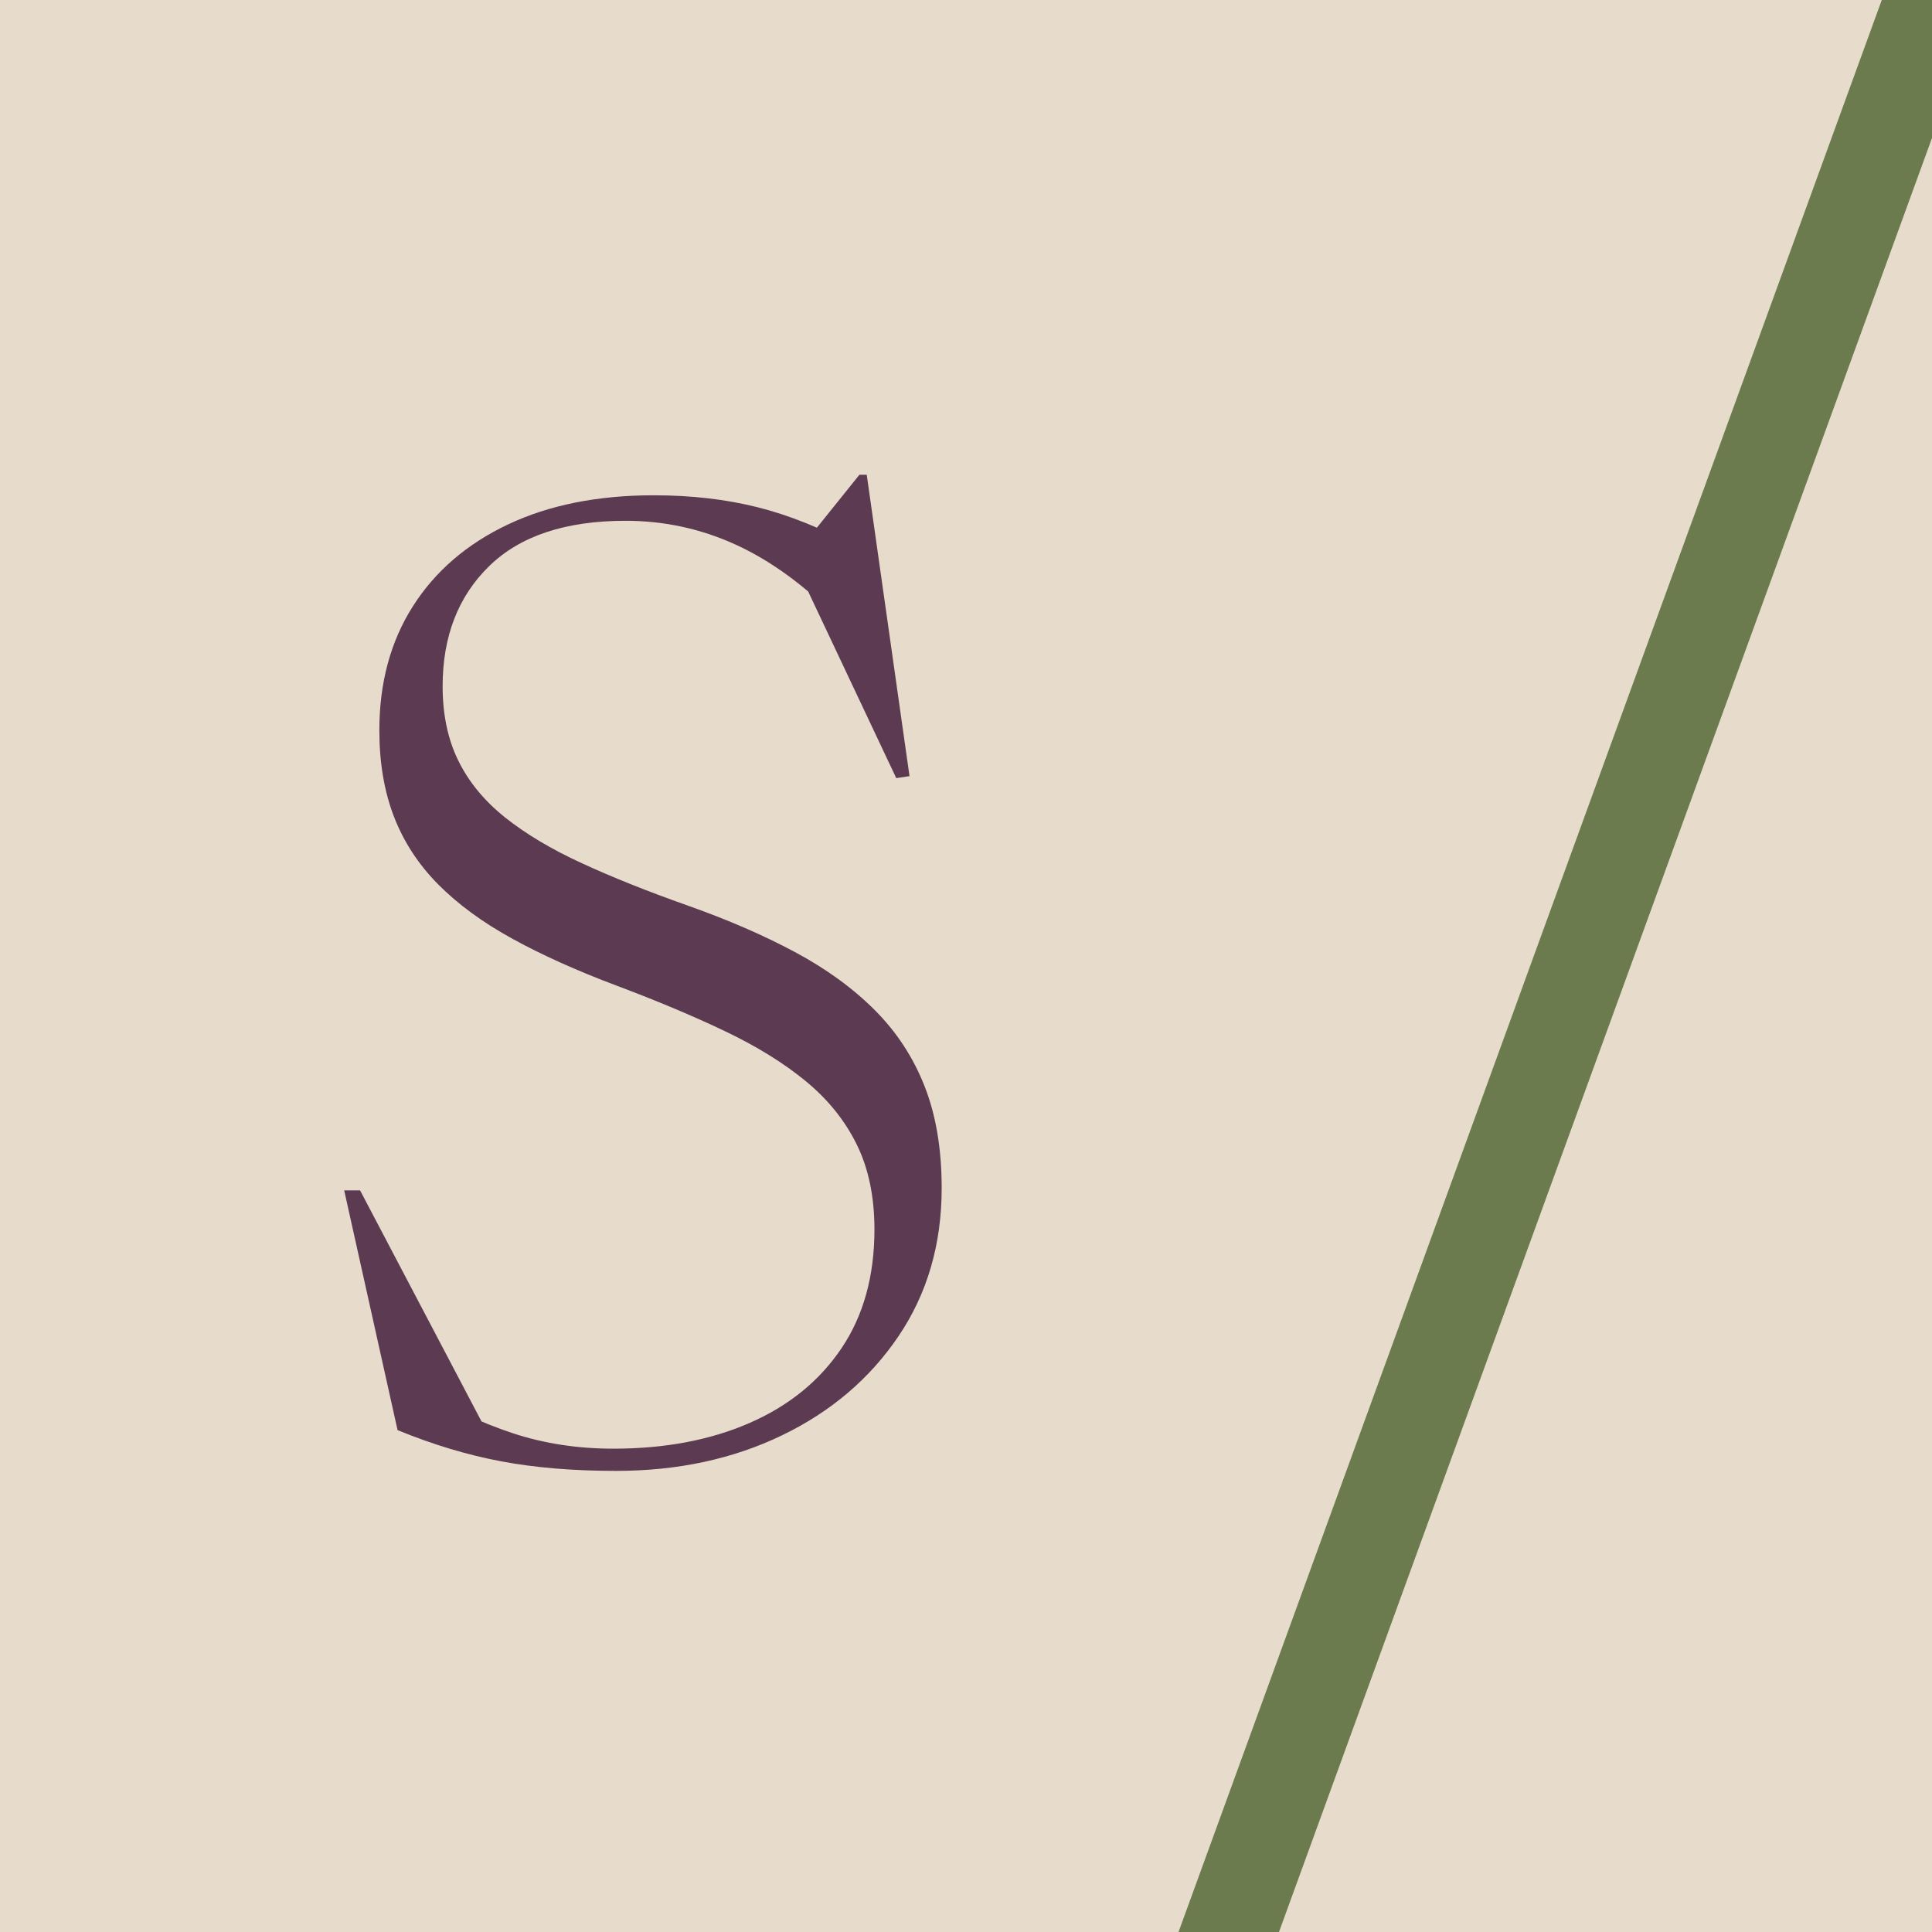
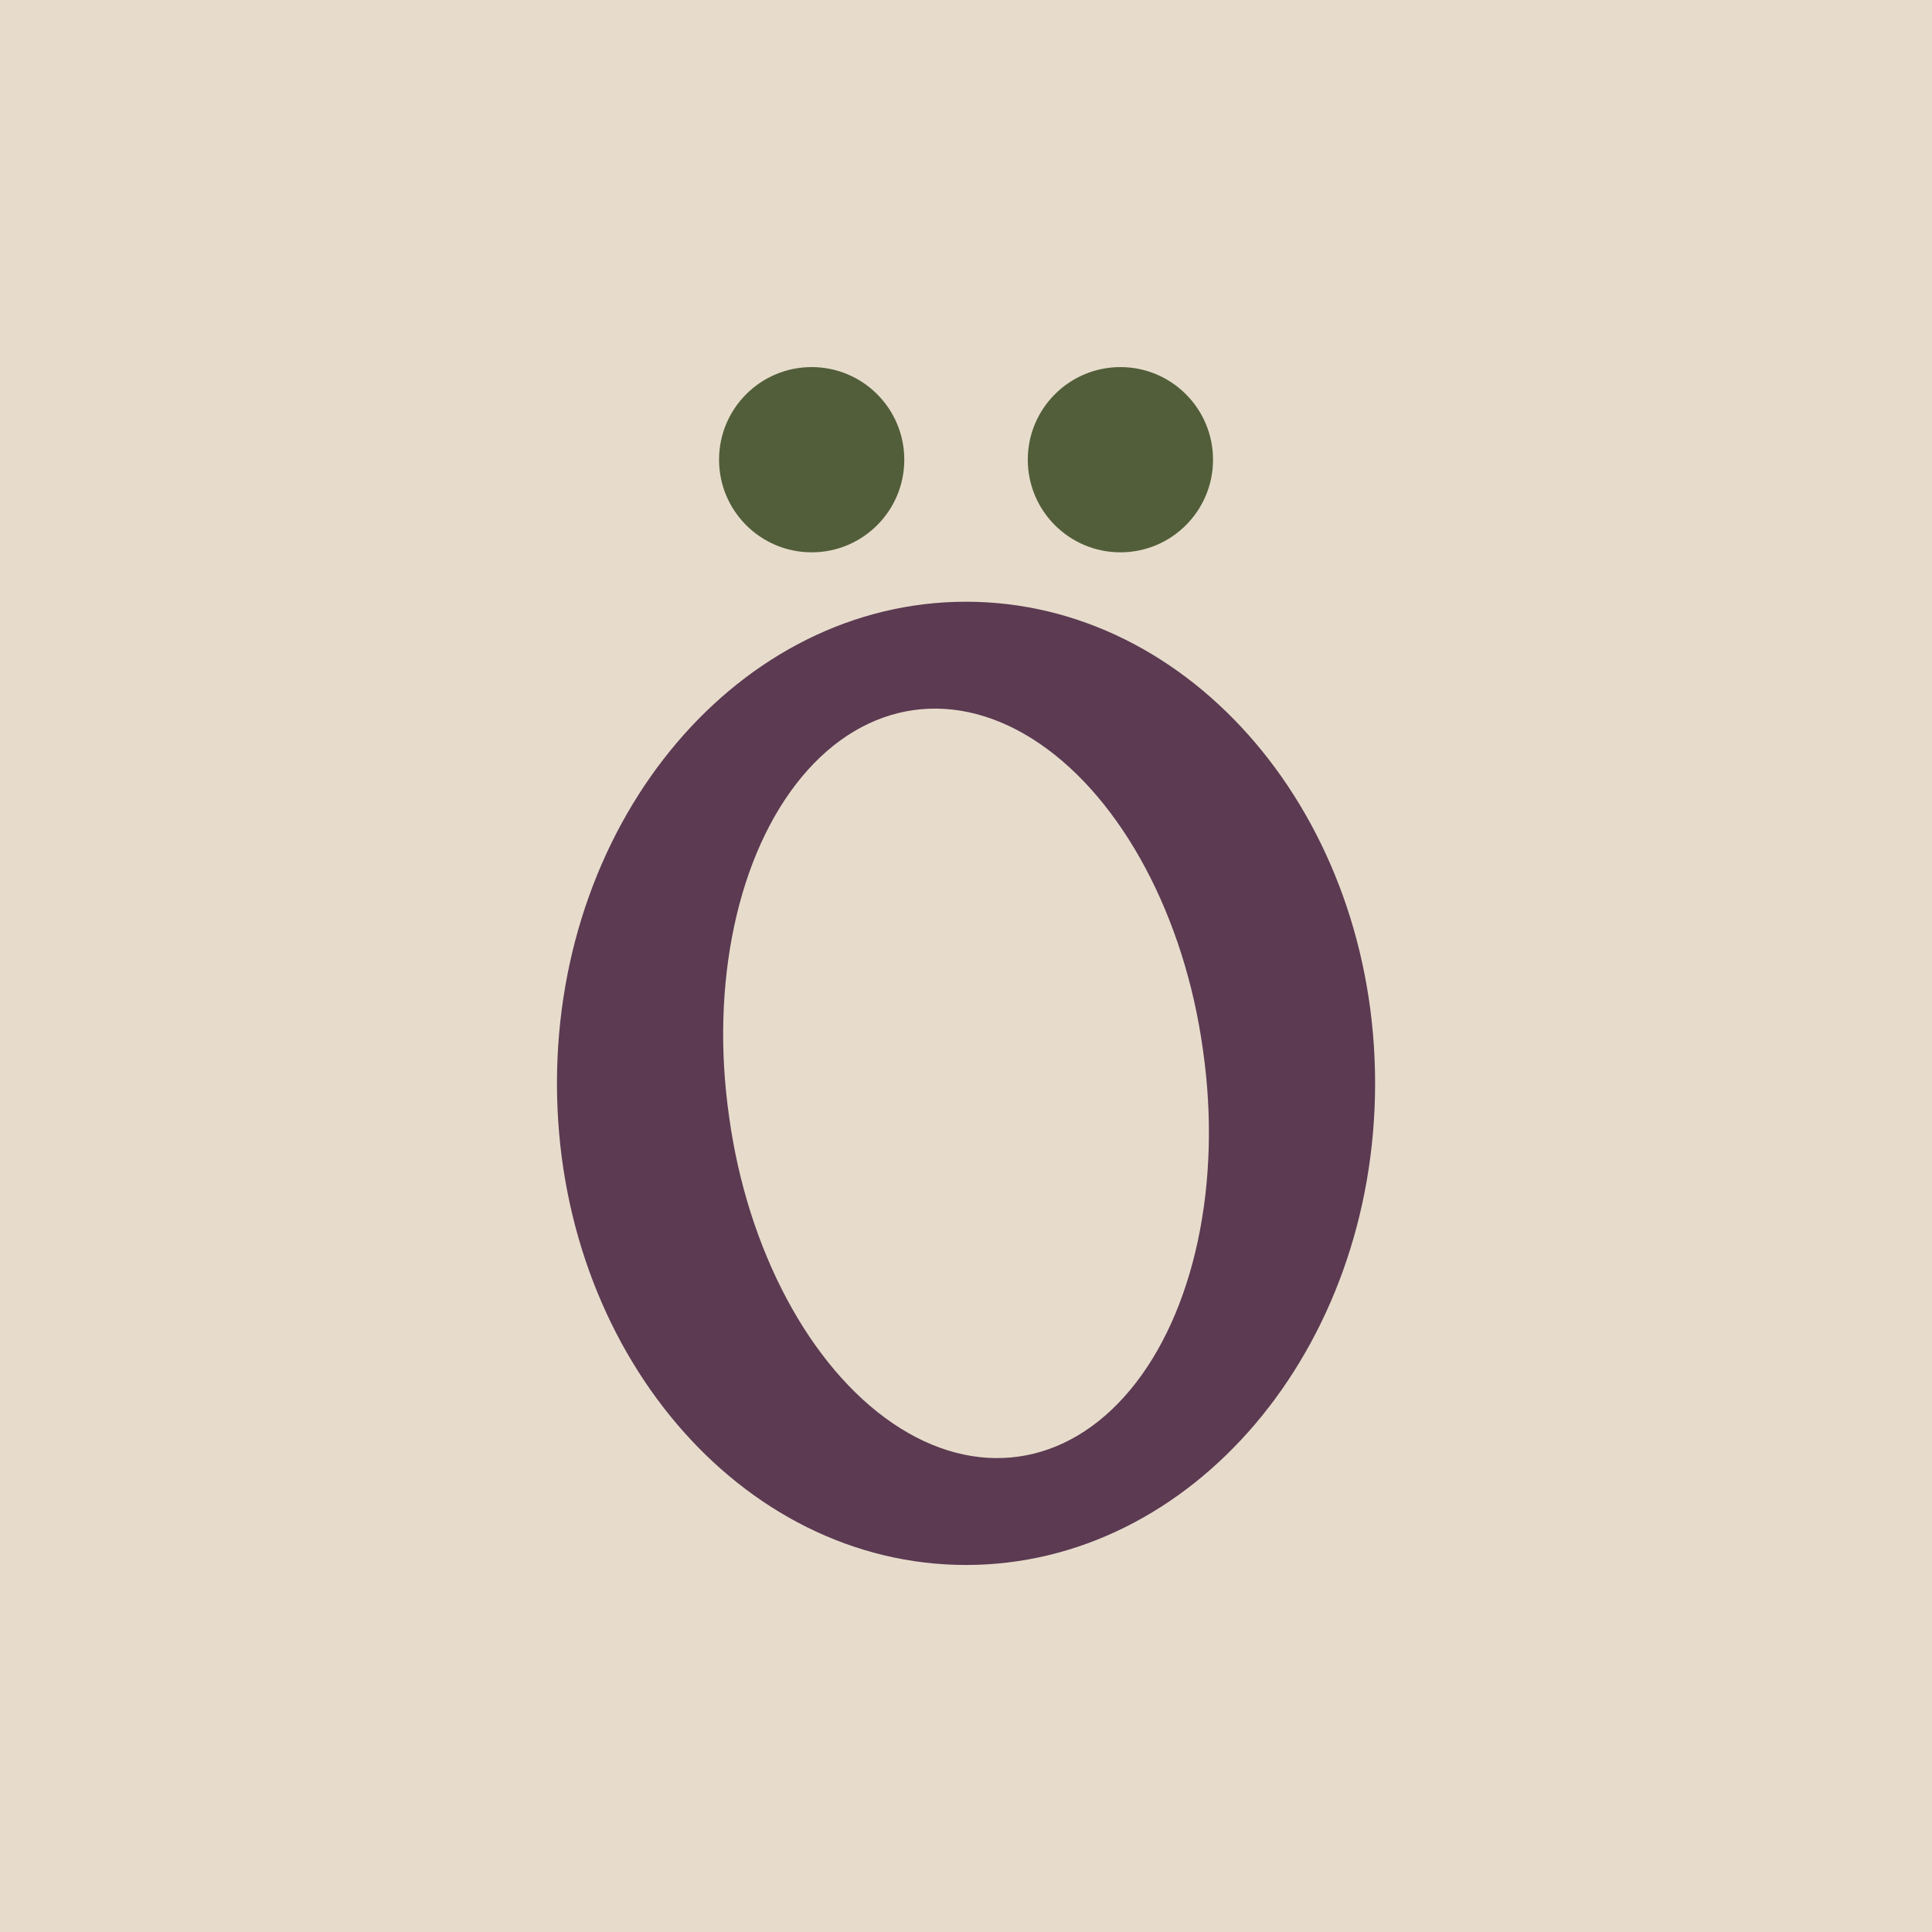
- <svg xmlns="http://www.w3.org/2000/svg" width="1024" height="1024" viewBox="0 0 1000.00 1000.00" fill="none" role="img" aria-label="SEMORA">
-   <rect width="1000.0" height="1000.0" fill="#E7DCCB" />
-   <path d="M974.0 0 L1026.0 0 L662.0 1000.0 L610.0 1000.0 Z" fill="#6B7B4E" />
-   <g transform="translate(150.00 754.29)">
-     <path d="M293.28 -471.17 268.78 -476.13 294.84 -508.57H298.62L320.76 -352.56L313.90 -351.53L261.57 -462.41L284.24 -433.38Q258.14 -459.84 231.02 -472.28Q203.90 -484.73 173.86 -484.73Q127.17 -484.73 103.13 -461.21Q79.10 -437.69 79.10 -399.06Q79.10 -377.09 87.24 -360.53Q95.39 -343.97 111.44 -331.17Q127.48 -318.38 151.17 -307.48Q174.86 -296.57 205.94 -285.58Q237.03 -274.59 261.40 -261.54Q285.78 -248.49 302.76 -231.49Q319.75 -214.50 328.58 -192.02Q337.41 -169.55 337.41 -139.36Q337.41 -95.76 315.10 -62.73Q292.79 -29.69 254.69 -11.33Q216.59 7.04 168.88 7.04Q135.58 7.04 109.24 2.06Q82.89 -2.92 55.78 -14.07L28.15 -138.15H36.38L106.37 -4.97L67.27 -34.99Q90.94 -20.58 115.23 -12.52Q139.53 -4.46 167.51 -4.46Q207.50 -4.46 237.97 -17.76Q268.44 -31.06 285.52 -56.38Q302.61 -81.71 302.61 -117.93Q302.61 -143.32 293.43 -161.94Q284.26 -180.55 267.02 -194.72Q249.78 -208.88 225.06 -220.64Q200.34 -232.41 169.25 -244.09Q138.17 -255.76 115.08 -268.47Q91.99 -281.18 76.71 -296.63Q61.44 -312.08 53.89 -331.65Q46.35 -351.22 46.35 -376.27Q46.35 -413.16 63.68 -440.44Q81.01 -467.73 112.93 -482.83Q144.84 -497.93 188.43 -497.93Q217.43 -497.93 242.05 -491.76Q266.68 -485.58 293.28 -471.17Z" fill="#5B3A52" />
+ <svg xmlns="http://www.w3.org/2000/svg" viewBox="0 0 1000 1000" width="1000" height="1000" fill="none" role="img" aria-label="SEMORA">
+   <rect width="1000" height="1000" fill="#E7DCCB" />
+   <g transform="translate(100.52 89.33) scale(0.799)">
+     <path fill-rule="evenodd" clip-rule="evenodd" d="M765.00 590.00A265.00 312.00 0 1 0 235.00 590.00A265.00 312.00 0 1 0 765.00 590.00ZM653.49 568.43A155.00 243.00 -8 1 0 346.51 611.57A155.00 243.00 -8 1 0 653.49 568.43Z" fill="#5B3A52" />
+     <circle cx="400" cy="186" r="60" fill="#525E3A" />
+     <circle cx="600" cy="186" r="60" fill="#525E3A" />
  </g>
</svg>
